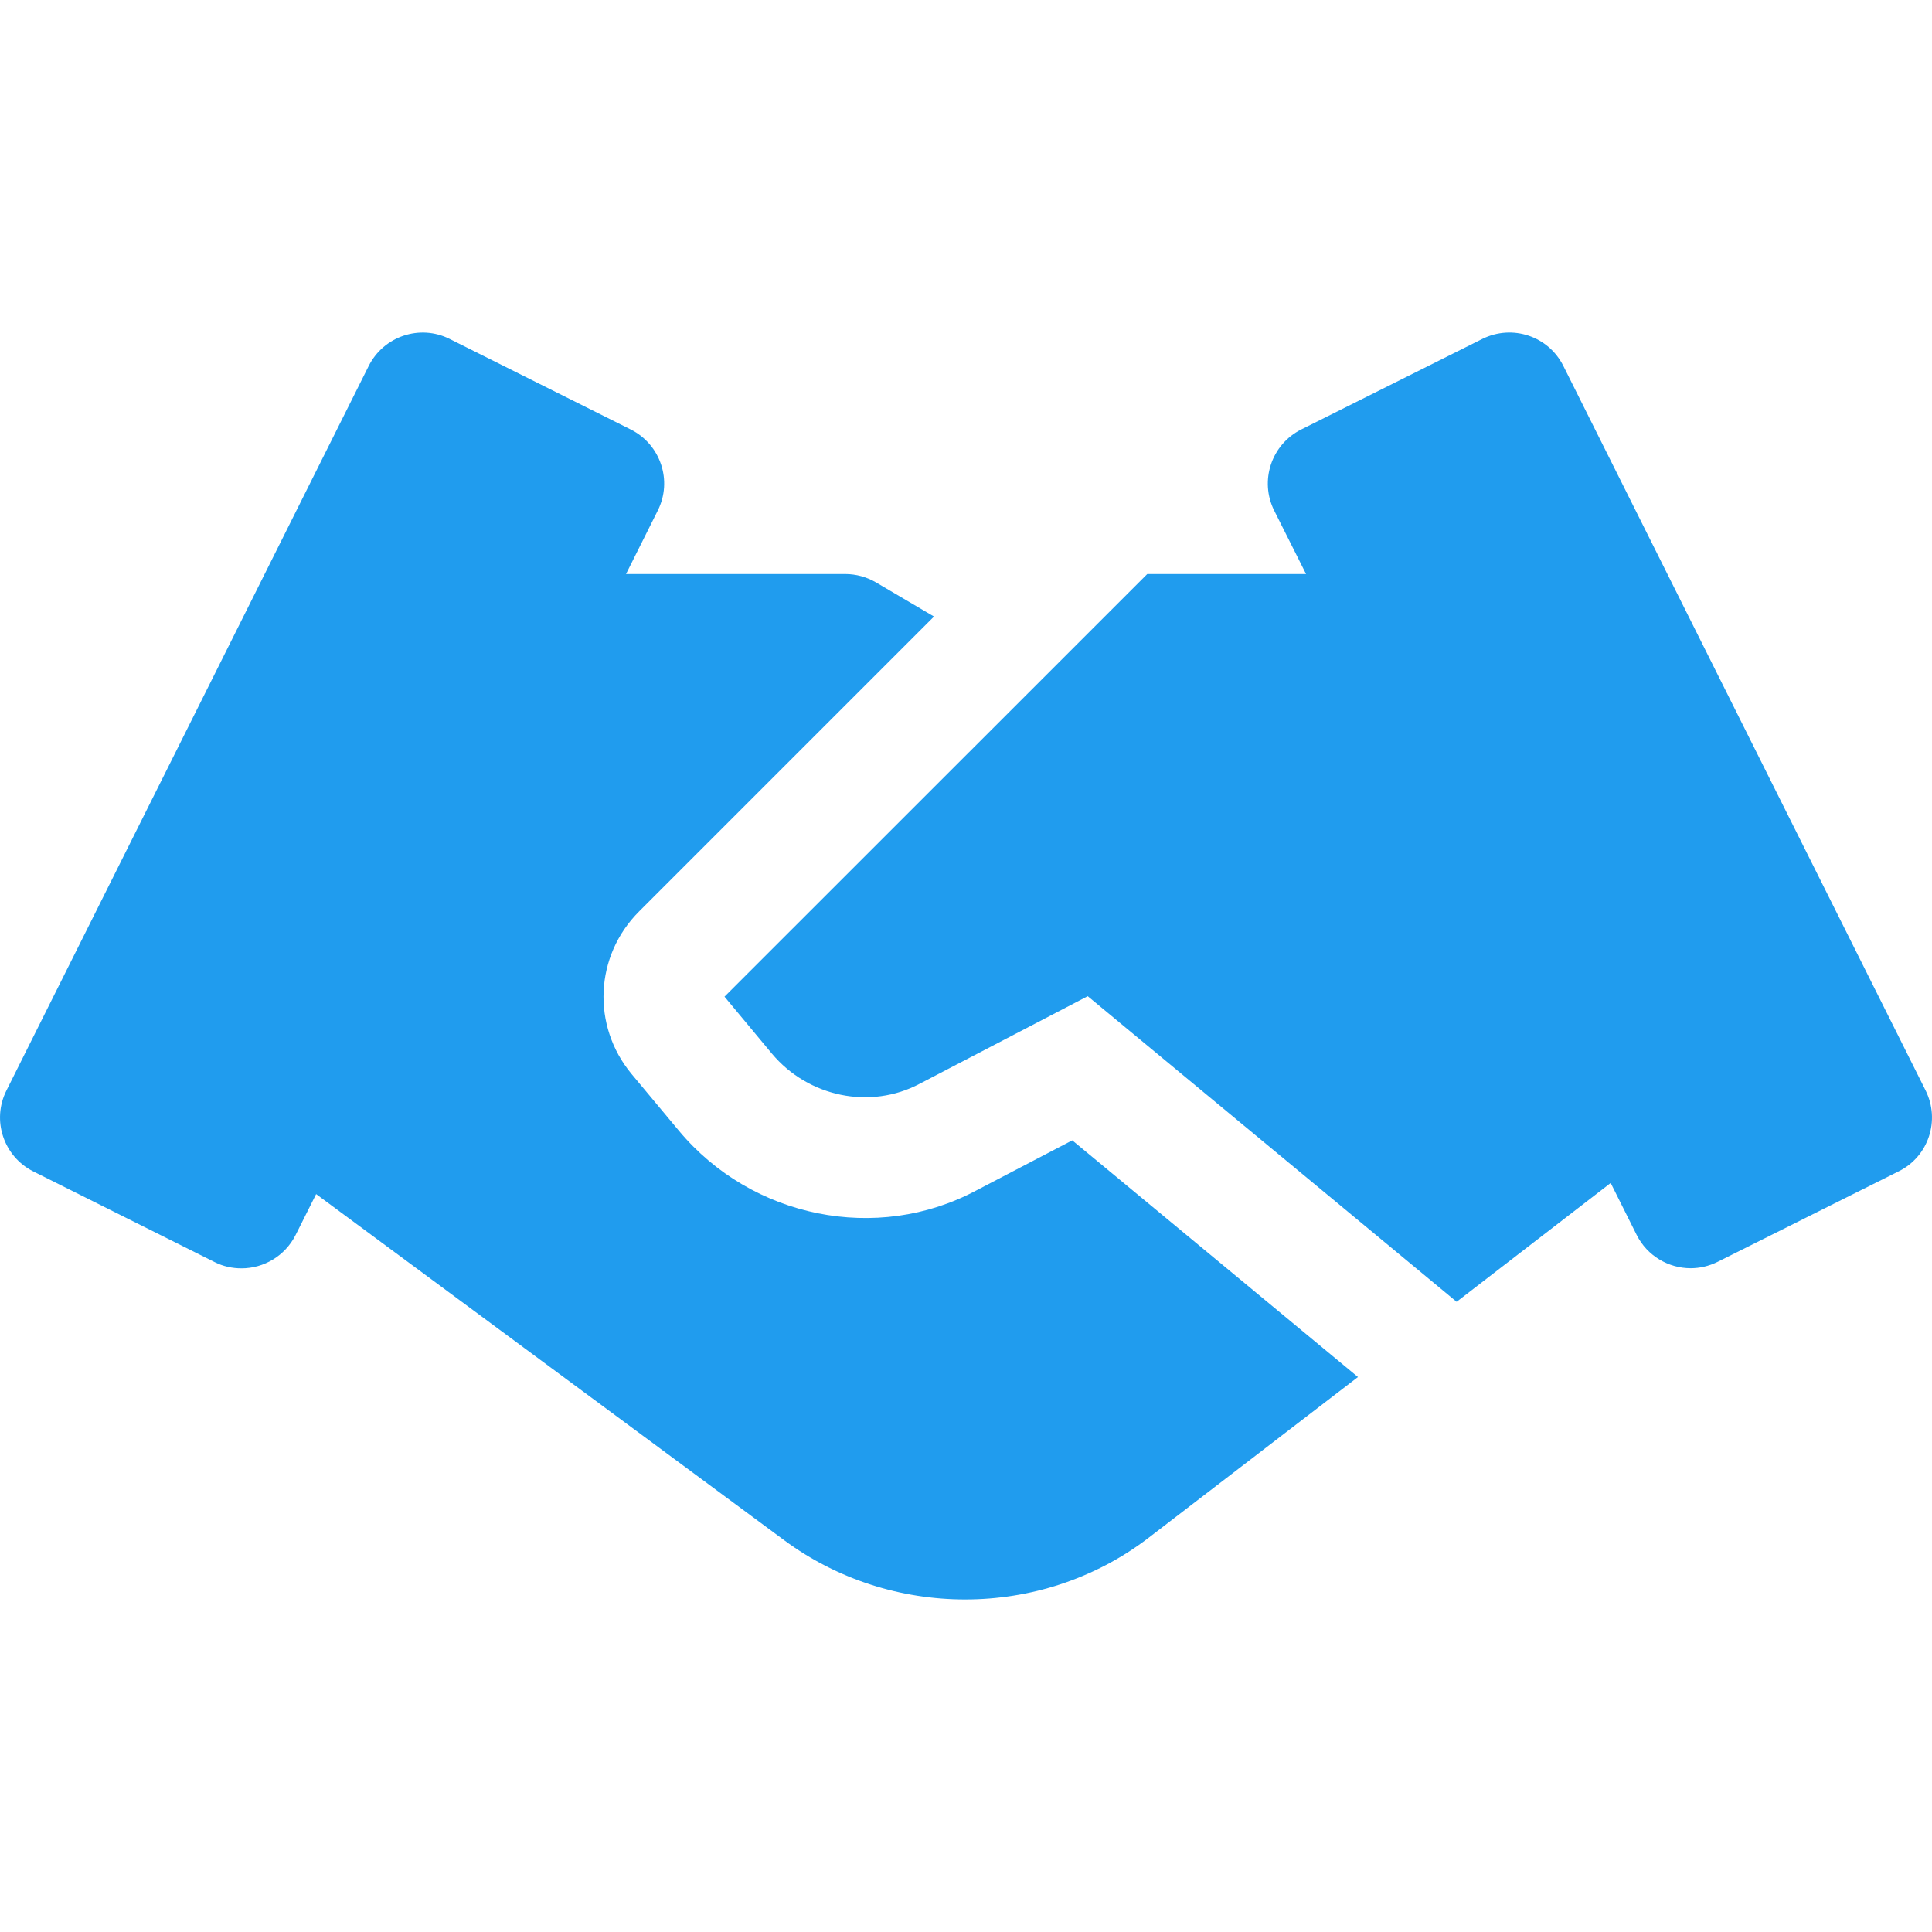
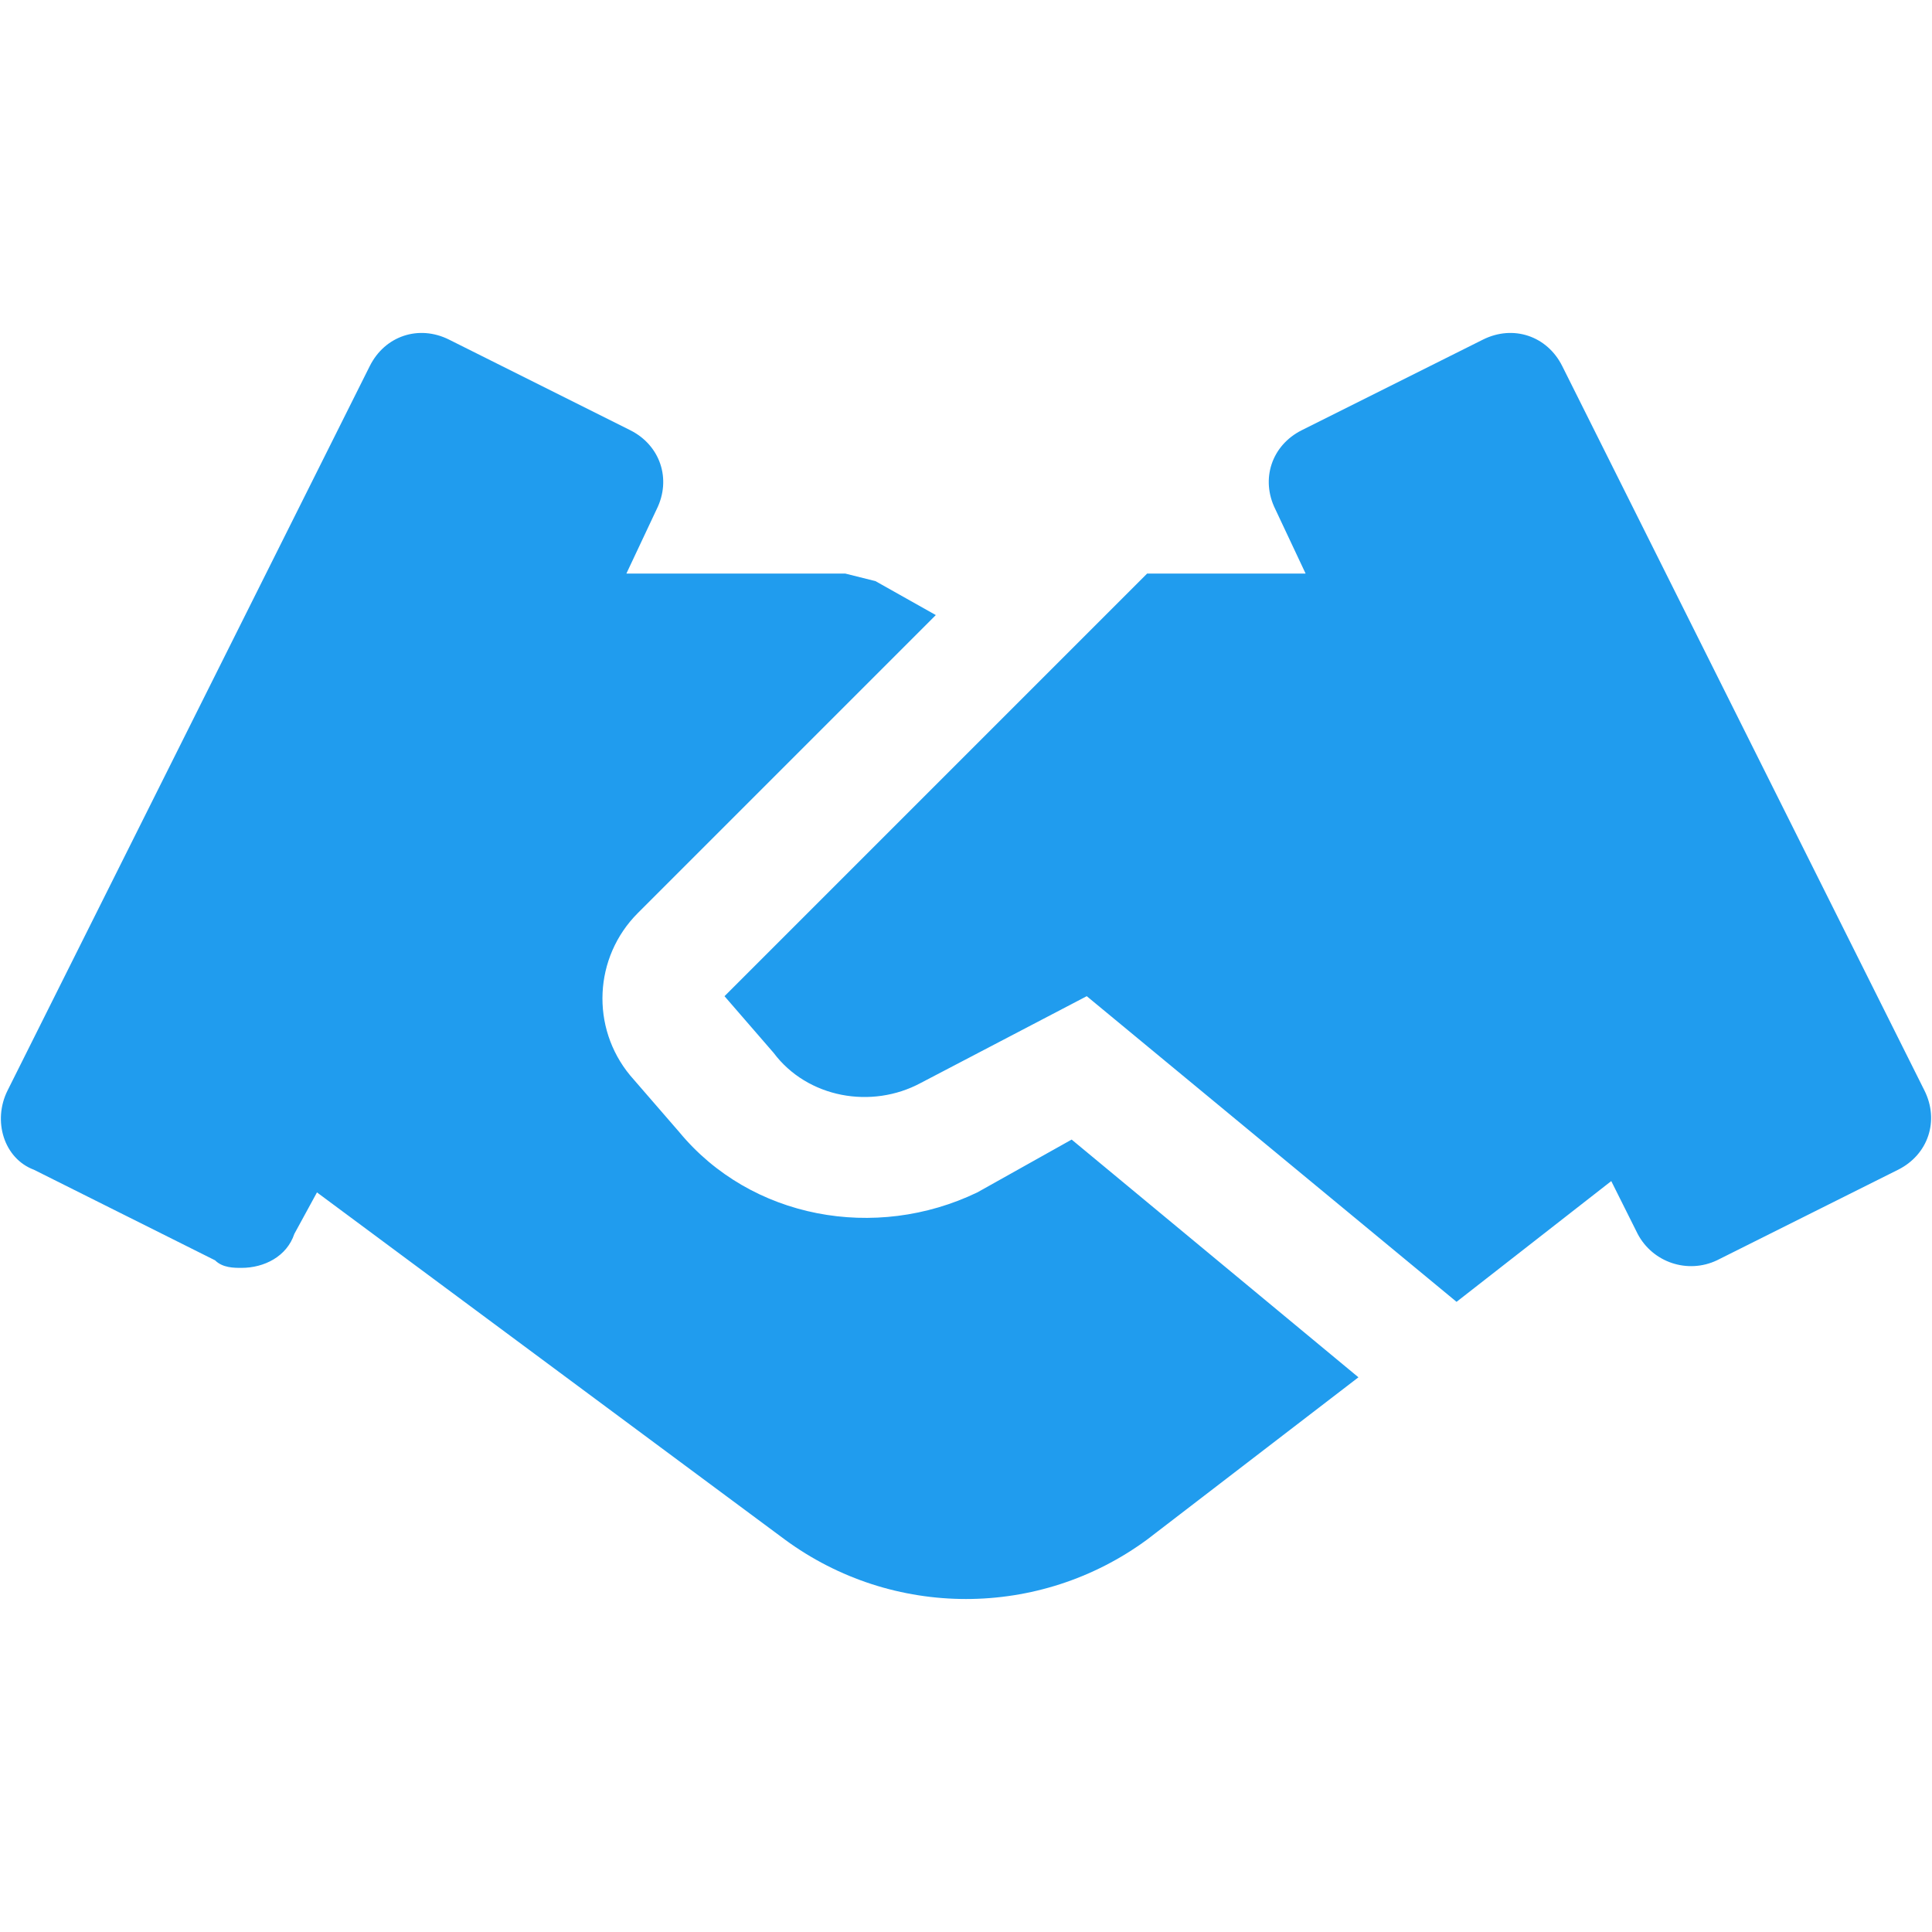
- <svg xmlns="http://www.w3.org/2000/svg" viewBox="0 0 511.996 511.996" fill="#209cee">
-   <path d="M284.16 302.202l-25.504 13.312c-26.208 13.984-59.392 7.328-78.752-15.872l-12.544-15.04c-10.624-12.8-9.76-31.328 2.016-43.072l78.144-78.144-15.392-9.056c-2.464-1.44-5.28-2.208-8.128-2.208h-58.1l8.416-16.832c3.968-7.904.736-17.504-7.168-21.472l-48-24c-7.872-3.936-17.472-.736-21.44 7.168l-96 192C-2.27 296.9.96 306.5 8.865 310.458l48 24c2.272 1.152 4.704 1.664 7.136 1.664 5.888 0 11.52-3.264 14.336-8.832l5.44-10.848 124.064 91.744c14.176 10.464 31.072 15.68 47.936 15.68 17.152 0 34.24-5.408 48.416-16.192l55.68-42.752-75.712-62.72zm226.145-13.216l-96-192c-3.968-7.936-13.536-11.104-21.472-7.168l-48 24c-7.904 3.968-11.104 13.568-7.168 21.472l8.448 16.832h-42.08L192 264.122l12.512 15.04c9.664 11.584 26.144 14.976 39.232 8.032l44.512-23.2 97.76 80.992 40.832-31.488 6.88 13.76c2.816 5.6 8.48 8.832 14.304 8.832 2.4 0 4.832-.544 7.168-1.696l48-24c7.872-3.904 11.04-13.504 7.104-21.408z" />
+ <svg xmlns="http://www.w3.org/2000/svg" viewBox="0 0 512 512" fill="#209cee">
+   <path d="M284 302l-25 14c-27 13-60 7-79-16l-13-15a32 32 0 012-43l79-79-16-9-8-2h-58l8-17c4-8 1-17-7-21l-48-24c-8-4-17-1-21 7L2 289c-4 8-1 18 7 21l48 24c2 2 5 2 7 2 6 0 12-3 14-9l6-11 124 92a81 81 0 0096 0l56-43-76-63zm226-13L414 97c-4-8-13-11-21-7l-48 24c-8 4-11 13-7 21l8 17h-42L192 264l13 15c9 12 26 15 39 8l44-23 98 81 41-32 7 14a16 16 0 0021 7l48-24c8-4 11-13 7-21z" />
</svg>
